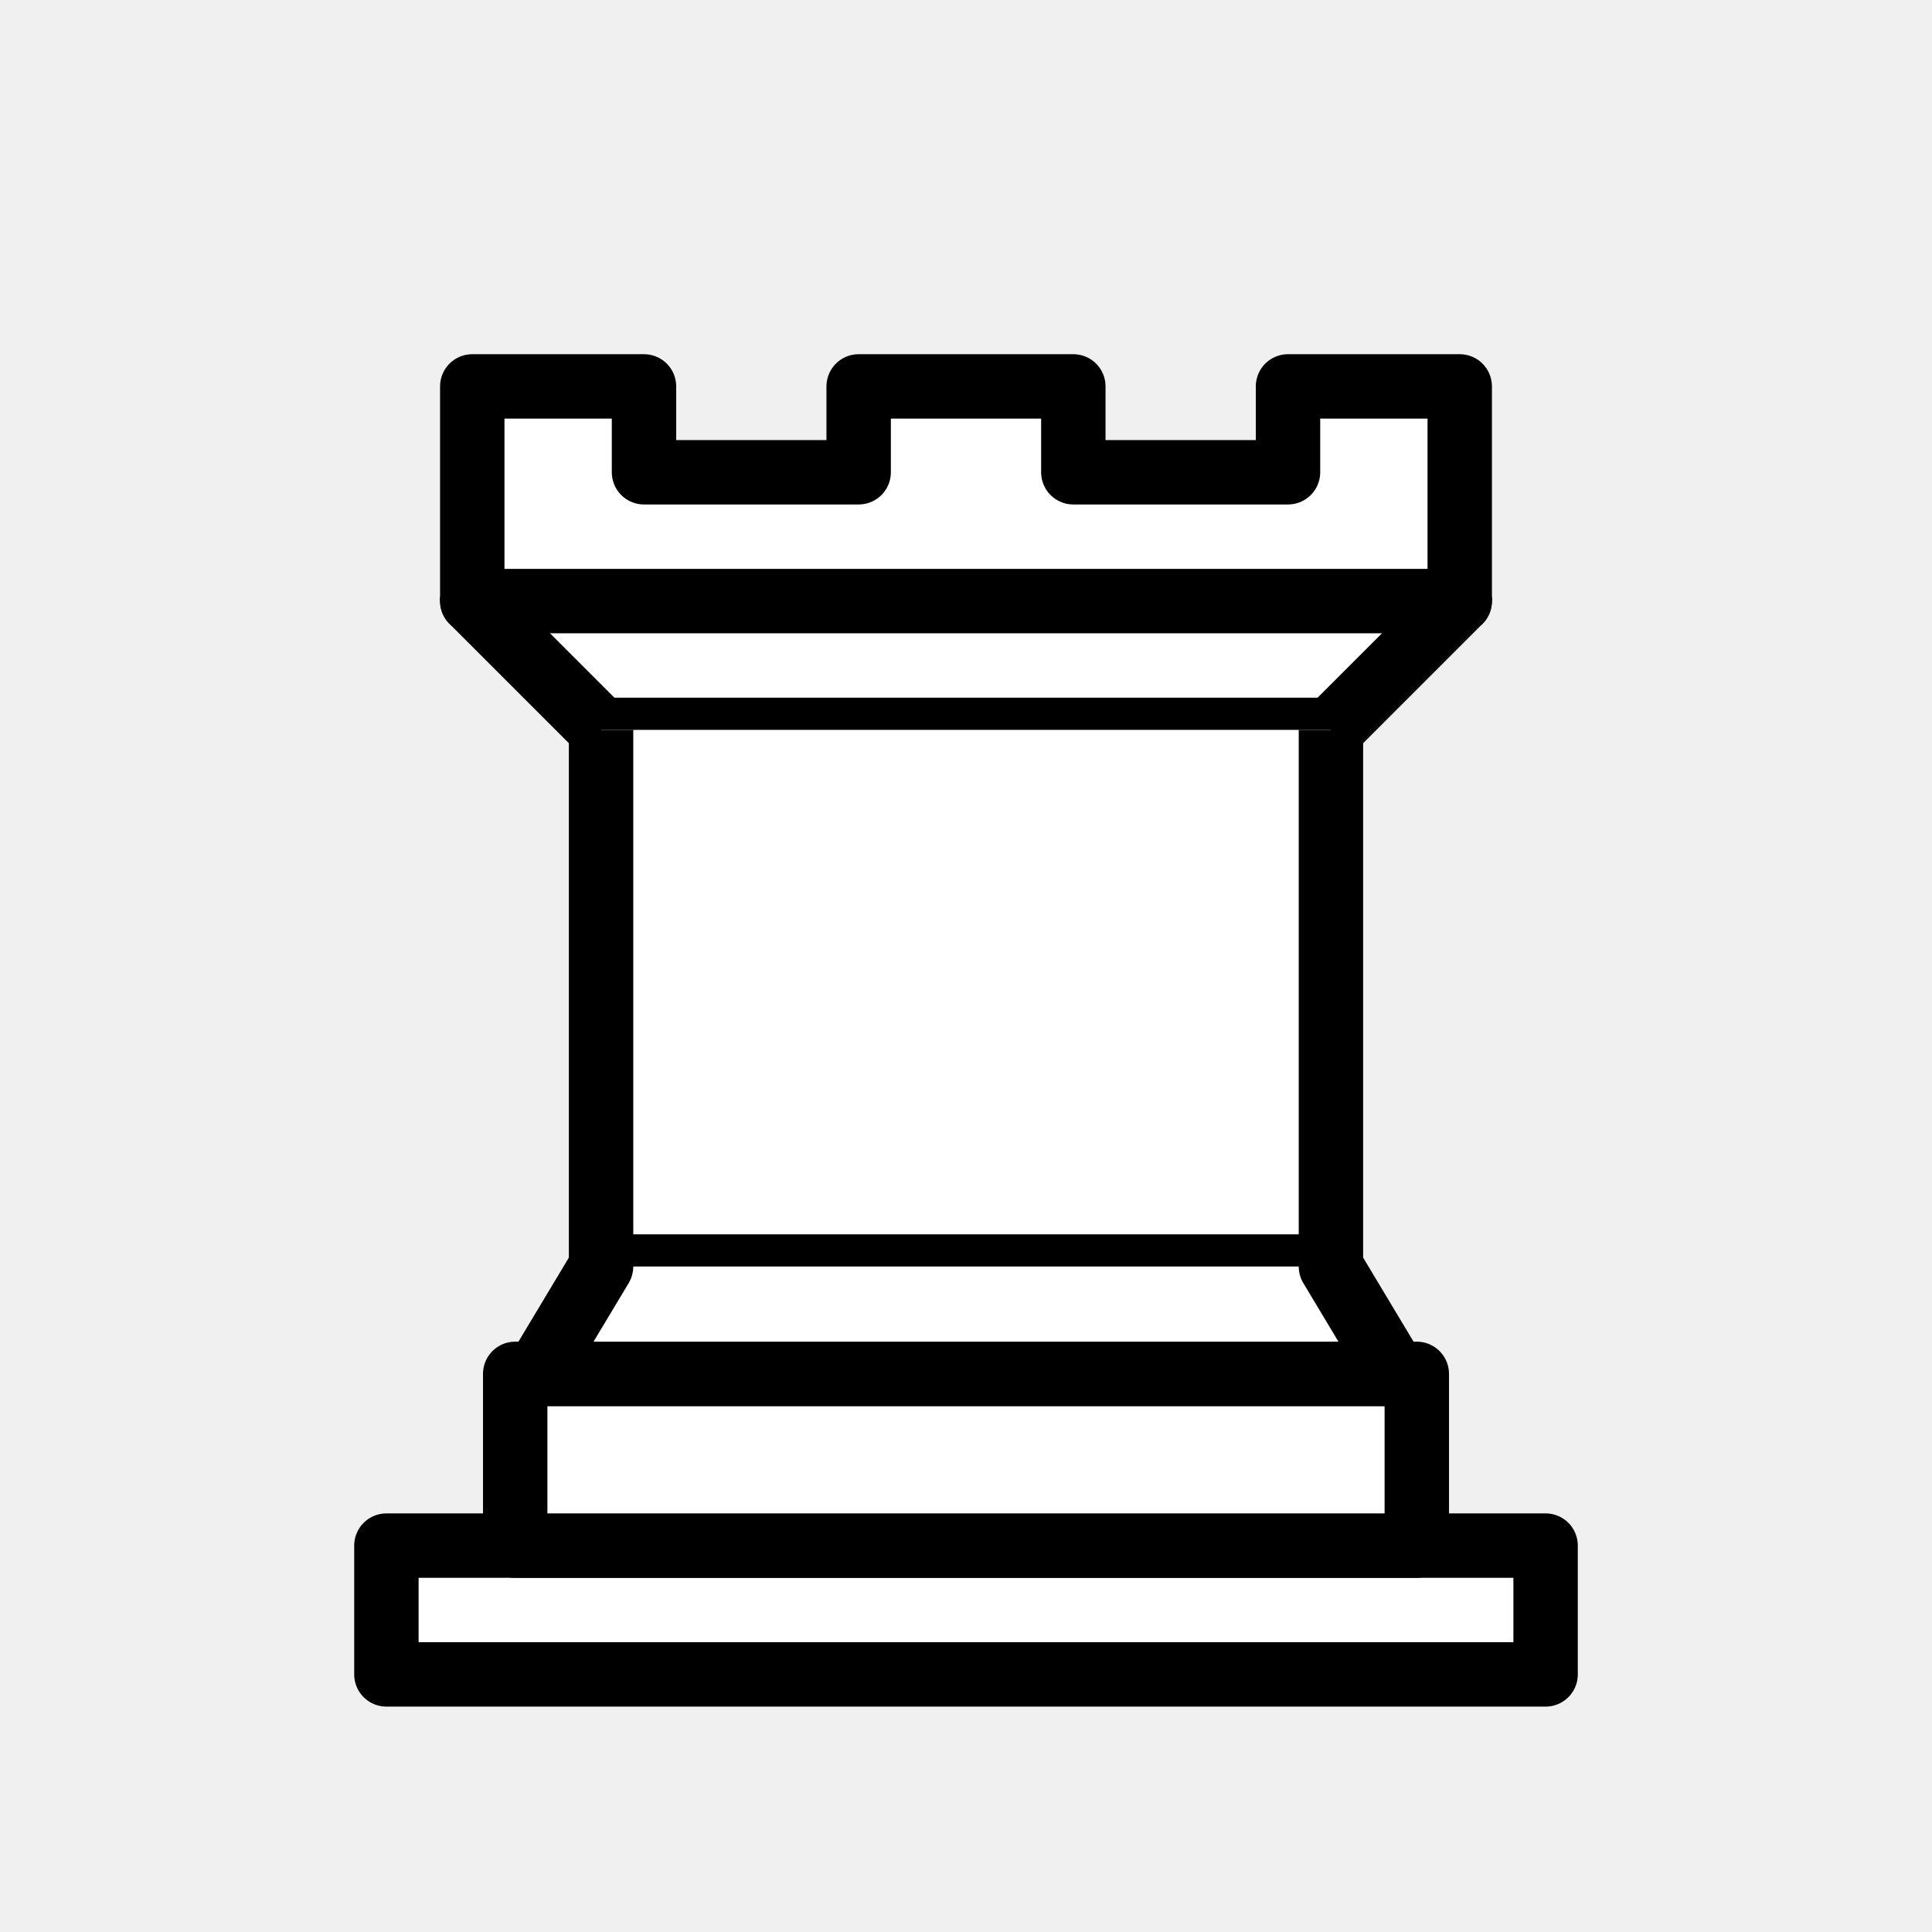
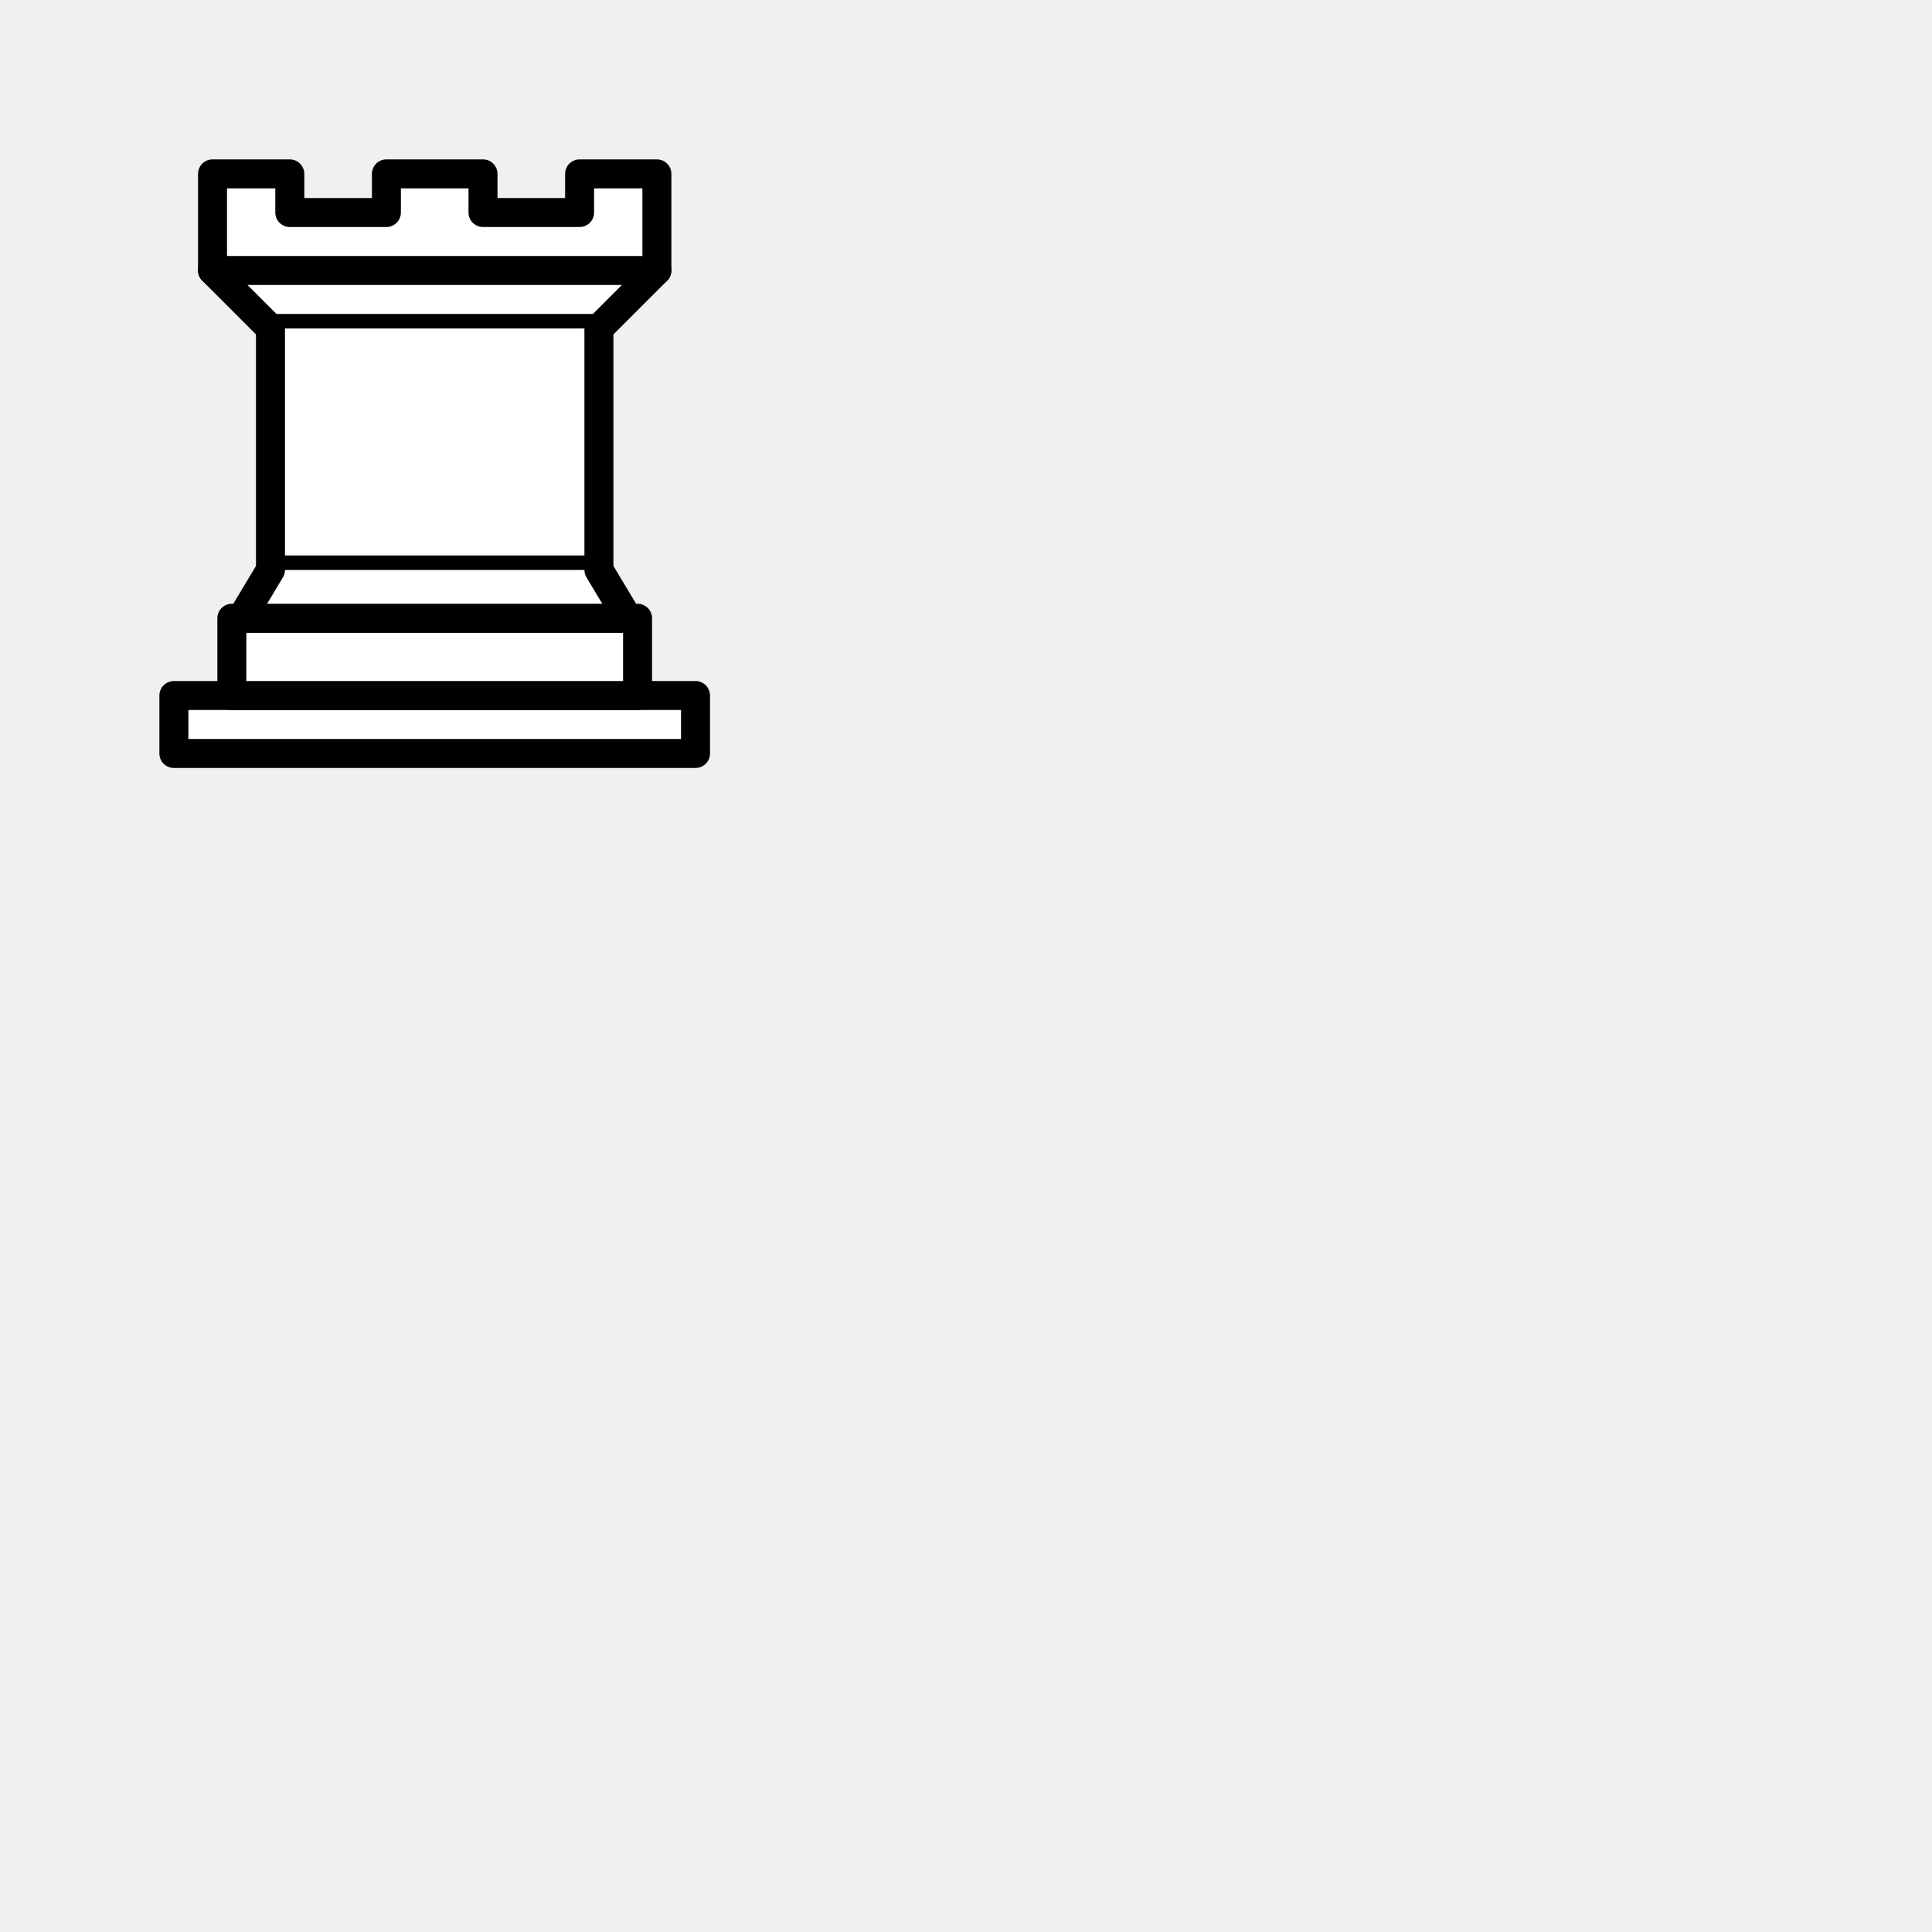
- <svg xmlns="http://www.w3.org/2000/svg" version="1.1" width="45" height="45">
+ <svg xmlns="http://www.w3.org/2000/svg" viewBox="0 0 100 100" version="1.1" width="45" height="45">
  <g style="opacity:1; fill:#ffffff; fill-opacity:1; fill-rule:evenodd; stroke:#000000; stroke-width:1.5; stroke-linecap:round;stroke-linejoin:round;stroke-miterlimit:4; stroke-dasharray:none; stroke-opacity:1;">
    <path d="M 9,39 L 36,39 L 36,36 L 9,36 L 9,39 z " style="stroke-linecap:butt;" />
    <path d="M 12,36 L 12,32 L 33,32 L 33,36 L 12,36 z " style="stroke-linecap:butt;" />
    <path d="M 11,14 L 11,9 L 15,9 L 15,11 L 20,11 L 20,9 L 25,9 L 25,11 L 30,11 L 30,9 L 34,9 L 34,14" style="stroke-linecap:butt;" />
    <path d="M 34,14 L 31,17 L 14,17 L 11,14" />
    <path d="M 31,17 L 31,29.5 L 14,29.5 L 14,17" style="stroke-linecap:butt; stroke-linejoin:miter;" />
    <path d="M 31,29.5 L 32.5,32 L 12.5,32 L 14,29.5" />
    <path d="M 11,14 L 34,14" style="fill:none; stroke:#000000; stroke-linejoin:miter;" />
  </g>
</svg>
